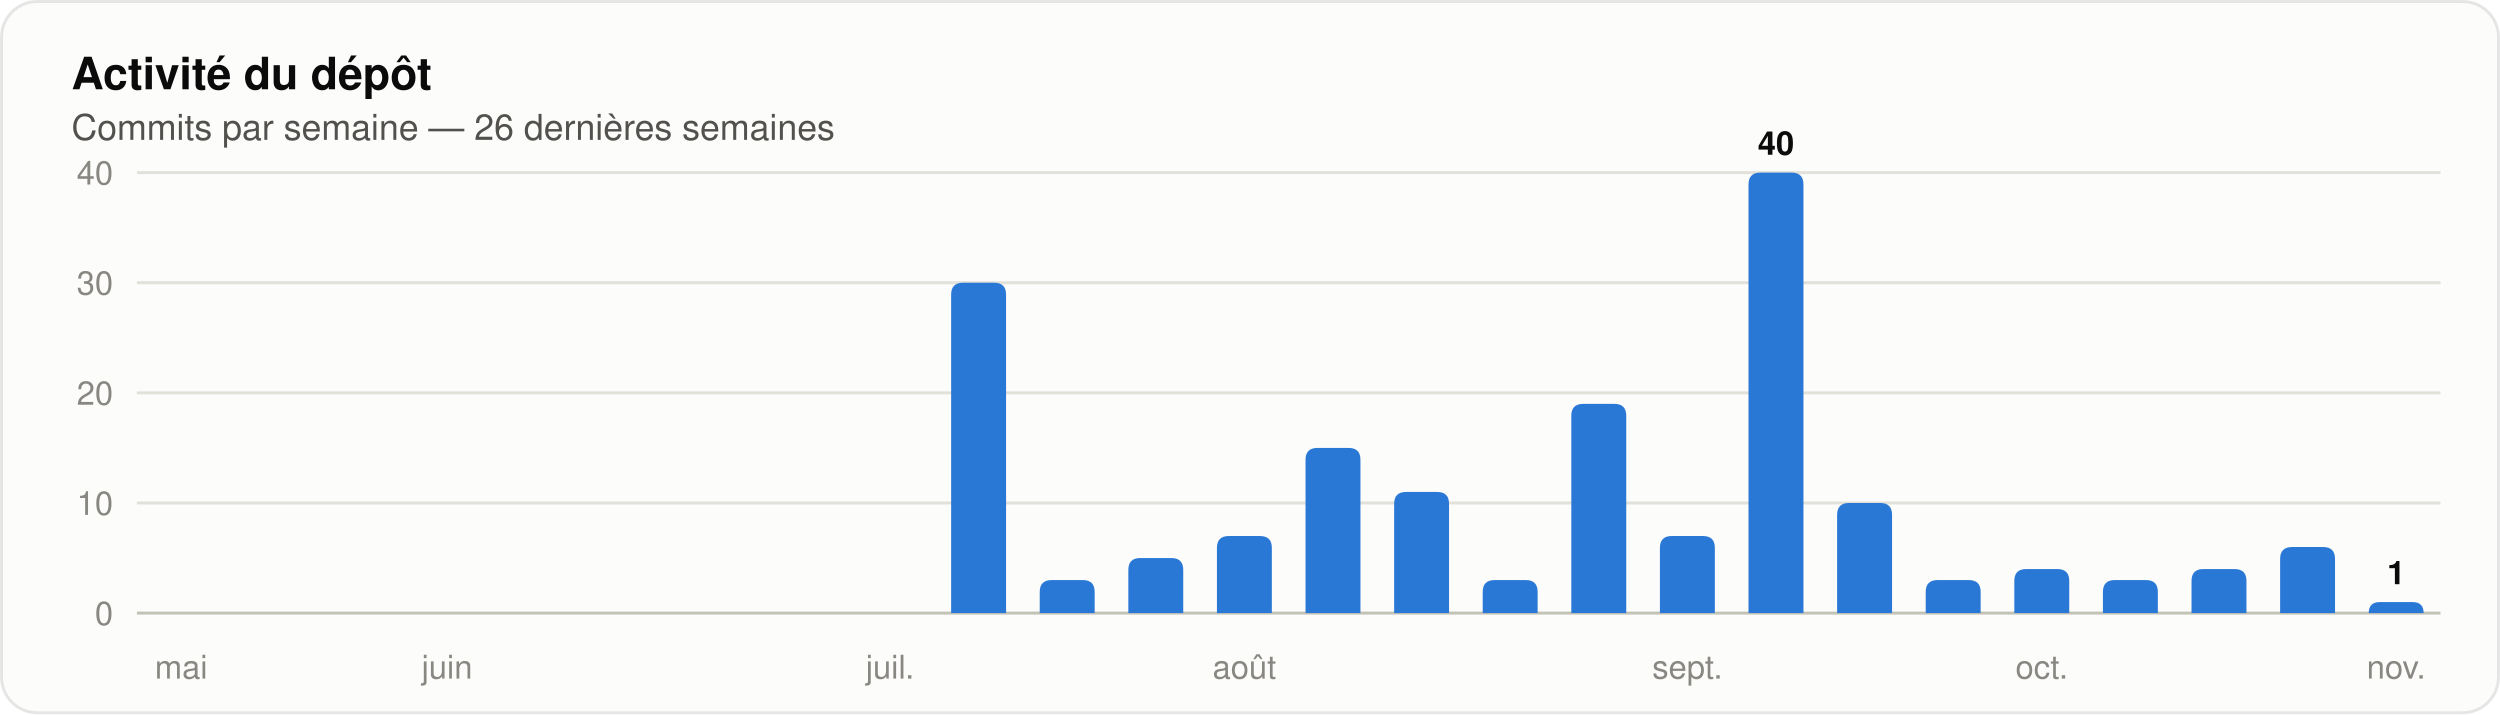
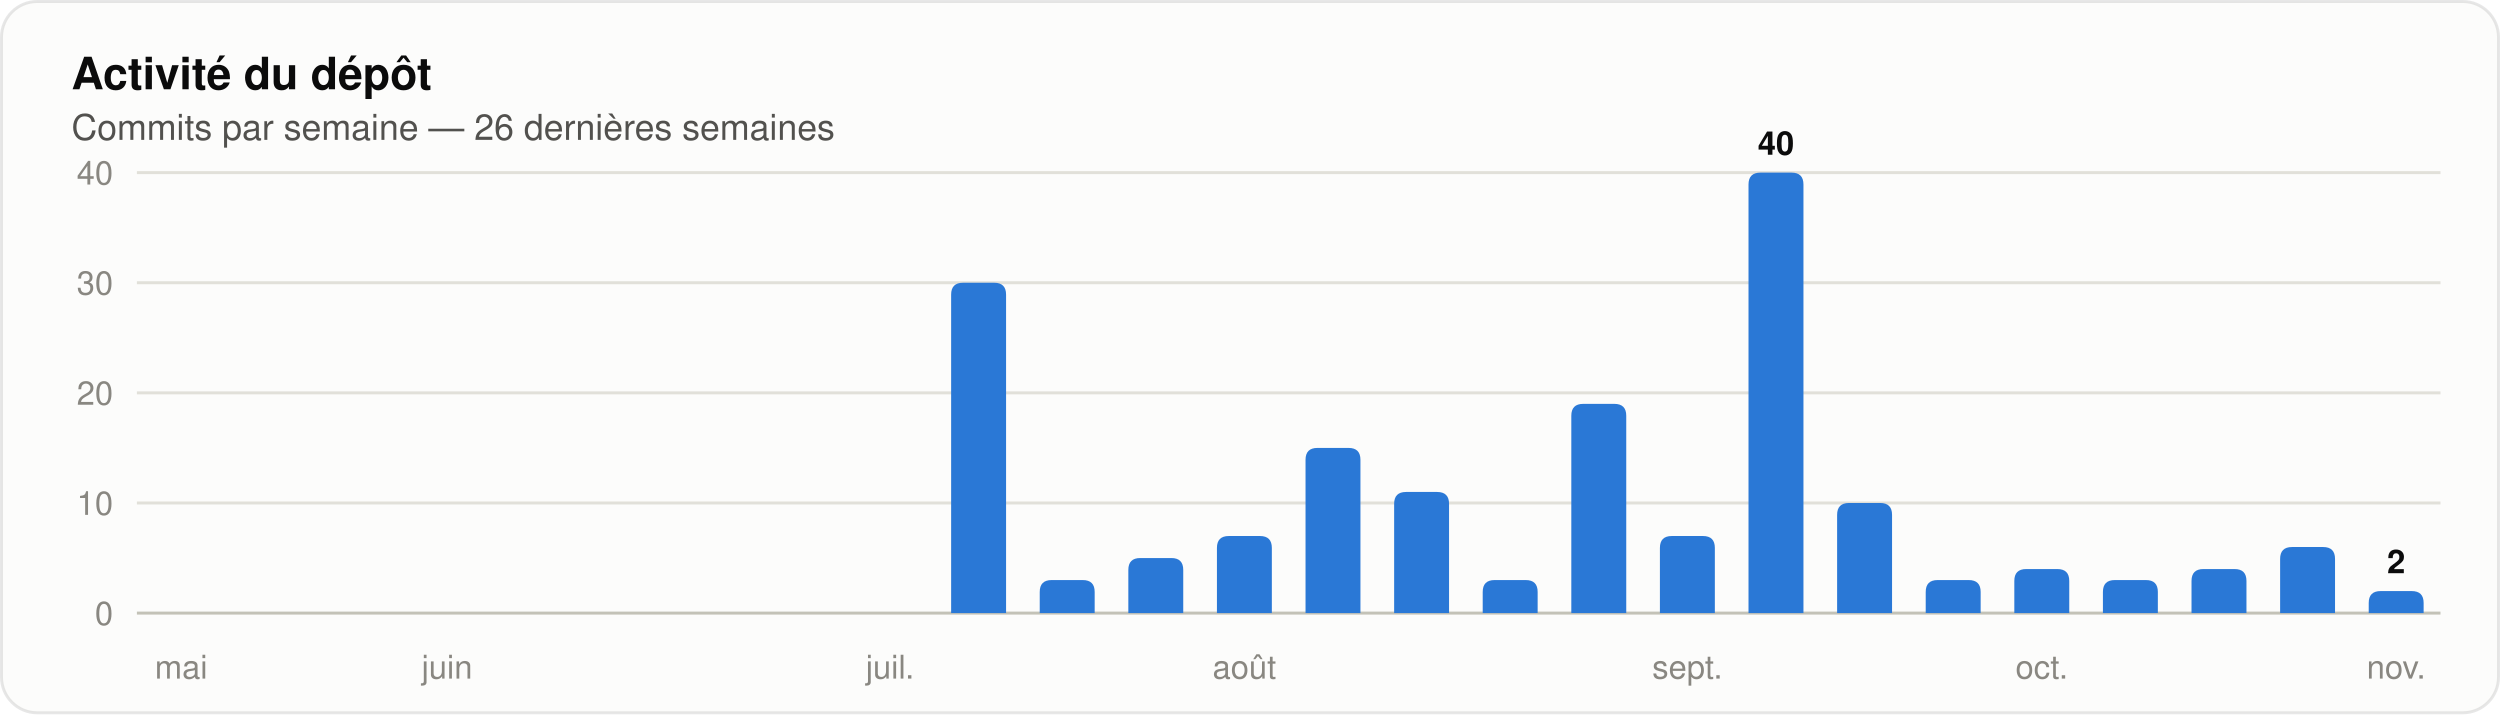
<svg xmlns="http://www.w3.org/2000/svg" width="840" height="240" viewBox="0 0 840 240" role="img" aria-label="Histogramme des commits par semaine sur les 26 dernières semaines" font-family="system-ui, 'Segoe UI', Ubuntu, Helvetica, Arial, sans-serif">
  <rect x="0.5" y="0.5" width="839" height="239" rx="12" fill="#fcfcfb" stroke="rgba(11,11,11,0.10)" />
  <text x="24" y="30" font-size="15" fill="#0b0b0b" font-weight="600">Activité du dépôt</text>
  <text x="24" y="47" font-size="12" fill="#52514e">Commits par semaine — 26 dernières semaines</text>
  <line x1="46" y1="206.0" x2="820" y2="206.0" stroke="#c3c2b7" stroke-width="1" />
  <text x="38" y="210" font-size="11" fill="#898781" text-anchor="end" font-variant-numeric="tabular-nums">0</text>
  <line x1="46" y1="169.0" x2="820" y2="169.0" stroke="#e1e0d9" stroke-width="1" />
  <text x="38" y="173" font-size="11" fill="#898781" text-anchor="end" font-variant-numeric="tabular-nums">10</text>
  <line x1="46" y1="132.0" x2="820" y2="132.0" stroke="#e1e0d9" stroke-width="1" />
  <text x="38" y="136" font-size="11" fill="#898781" text-anchor="end" font-variant-numeric="tabular-nums">20</text>
  <line x1="46" y1="95.0" x2="820" y2="95.0" stroke="#e1e0d9" stroke-width="1" />
  <text x="38" y="99" font-size="11" fill="#898781" text-anchor="end" font-variant-numeric="tabular-nums">30</text>
  <line x1="46" y1="58.0" x2="820" y2="58.0" stroke="#e1e0d9" stroke-width="1" />
  <text x="38" y="62" font-size="11" fill="#898781" text-anchor="end" font-variant-numeric="tabular-nums">40</text>
  <text x="60.885" y="228" font-size="11" fill="#898781" text-anchor="middle">mai</text>
  <text x="150.192" y="228" font-size="11" fill="#898781" text-anchor="middle">juin</text>
  <text x="299.038" y="228" font-size="11" fill="#898781" text-anchor="middle">juil.</text>
  <path d="M 319.58 206.00 V 99.00 Q 319.58 95.00 323.58 95.00 H 334.04 Q 338.04 95.00 338.04 99.00 V 206.00 Z" fill="#2a78d6" />
  <path d="M 349.35 206.00 V 198.90 Q 349.35 194.90 353.35 194.90 H 363.81 Q 367.81 194.90 367.81 198.90 V 206.00 Z" fill="#2a78d6" />
  <path d="M 379.12 206.00 V 191.50 Q 379.12 187.50 383.12 187.50 H 393.57 Q 397.57 187.50 397.57 191.50 V 206.00 Z" fill="#2a78d6" />
  <path d="M 408.89 206.00 V 184.10 Q 408.89 180.10 412.89 180.10 H 423.34 Q 427.34 180.10 427.34 184.10 V 206.00 Z" fill="#2a78d6" />
  <text x="418.115" y="228" font-size="11" fill="#898781" text-anchor="middle">août</text>
  <path d="M 438.66 206.00 V 154.50 Q 438.66 150.50 442.66 150.50 H 453.11 Q 457.11 150.50 457.11 154.50 V 206.00 Z" fill="#2a78d6" />
  <path d="M 468.43 206.00 V 169.30 Q 468.43 165.30 472.43 165.30 H 482.88 Q 486.88 165.30 486.88 169.30 V 206.00 Z" fill="#2a78d6" />
  <path d="M 498.19 206.00 V 198.90 Q 498.19 194.90 502.19 194.90 H 512.65 Q 516.65 194.90 516.65 198.90 V 206.00 Z" fill="#2a78d6" />
  <path d="M 527.96 206.00 V 139.70 Q 527.96 135.70 531.96 135.70 H 542.42 Q 546.42 135.70 546.42 139.70 V 206.00 Z" fill="#2a78d6" />
  <path d="M 557.73 206.00 V 184.10 Q 557.73 180.10 561.73 180.10 H 572.19 Q 576.19 180.10 576.19 184.10 V 206.00 Z" fill="#2a78d6" />
  <text x="566.962" y="228" font-size="11" fill="#898781" text-anchor="middle">sept.</text>
  <path d="M 587.50 206.00 V 62.00 Q 587.50 58.00 591.50 58.00 H 601.96 Q 605.96 58.00 605.96 62.00 V 206.00 Z" fill="#2a78d6" />
  <text x="596.731" y="52" font-size="11" fill="#0b0b0b" font-weight="600" text-anchor="middle">40</text>
  <path d="M 617.27 206.00 V 173.00 Q 617.27 169.00 621.27 169.00 H 631.73 Q 635.73 169.00 635.73 173.00 V 206.00 Z" fill="#2a78d6" />
  <path d="M 647.04 206.00 V 198.90 Q 647.04 194.90 651.04 194.90 H 661.50 Q 665.50 194.90 665.50 198.90 V 206.00 Z" fill="#2a78d6" />
  <path d="M 676.81 206.00 V 195.20 Q 676.81 191.20 680.81 191.20 H 691.27 Q 695.27 191.20 695.27 195.20 V 206.00 Z" fill="#2a78d6" />
  <text x="686.038" y="228" font-size="11" fill="#898781" text-anchor="middle">oct.</text>
  <path d="M 706.58 206.00 V 198.90 Q 706.58 194.90 710.58 194.90 H 721.04 Q 725.04 194.90 725.04 198.90 V 206.00 Z" fill="#2a78d6" />
  <path d="M 736.35 206.00 V 195.20 Q 736.35 191.20 740.35 191.20 H 750.81 Q 754.81 191.20 754.81 195.20 V 206.00 Z" fill="#2a78d6" />
  <path d="M 766.12 206.00 V 187.80 Q 766.12 183.80 770.12 183.80 H 780.57 Q 784.57 183.80 784.57 187.80 V 206.00 Z" fill="#2a78d6" />
-   <path d="M 795.89 206.00 V 206.00 Q 795.89 202.30 799.59 202.30 H 810.64 Q 814.34 202.30 814.34 206.00 V 206.00 Z" fill="#2a78d6" />
-   <text x="805.115" y="196.3" font-size="11" fill="#0b0b0b" font-weight="600" text-anchor="middle">1</text>
+   <path d="M 795.89 206.00 V 202.60 Q 795.89 198.60 799.89 198.60 H 810.34 Q 814.34 198.60 814.34 202.60 V 206.00 Z" fill="#2a78d6" />
+   <text x="805.115" y="192.6" font-size="11" fill="#0b0b0b" font-weight="600" text-anchor="middle">2</text>
  <text x="805.115" y="228" font-size="11" fill="#898781" text-anchor="middle">nov.</text>
</svg>
